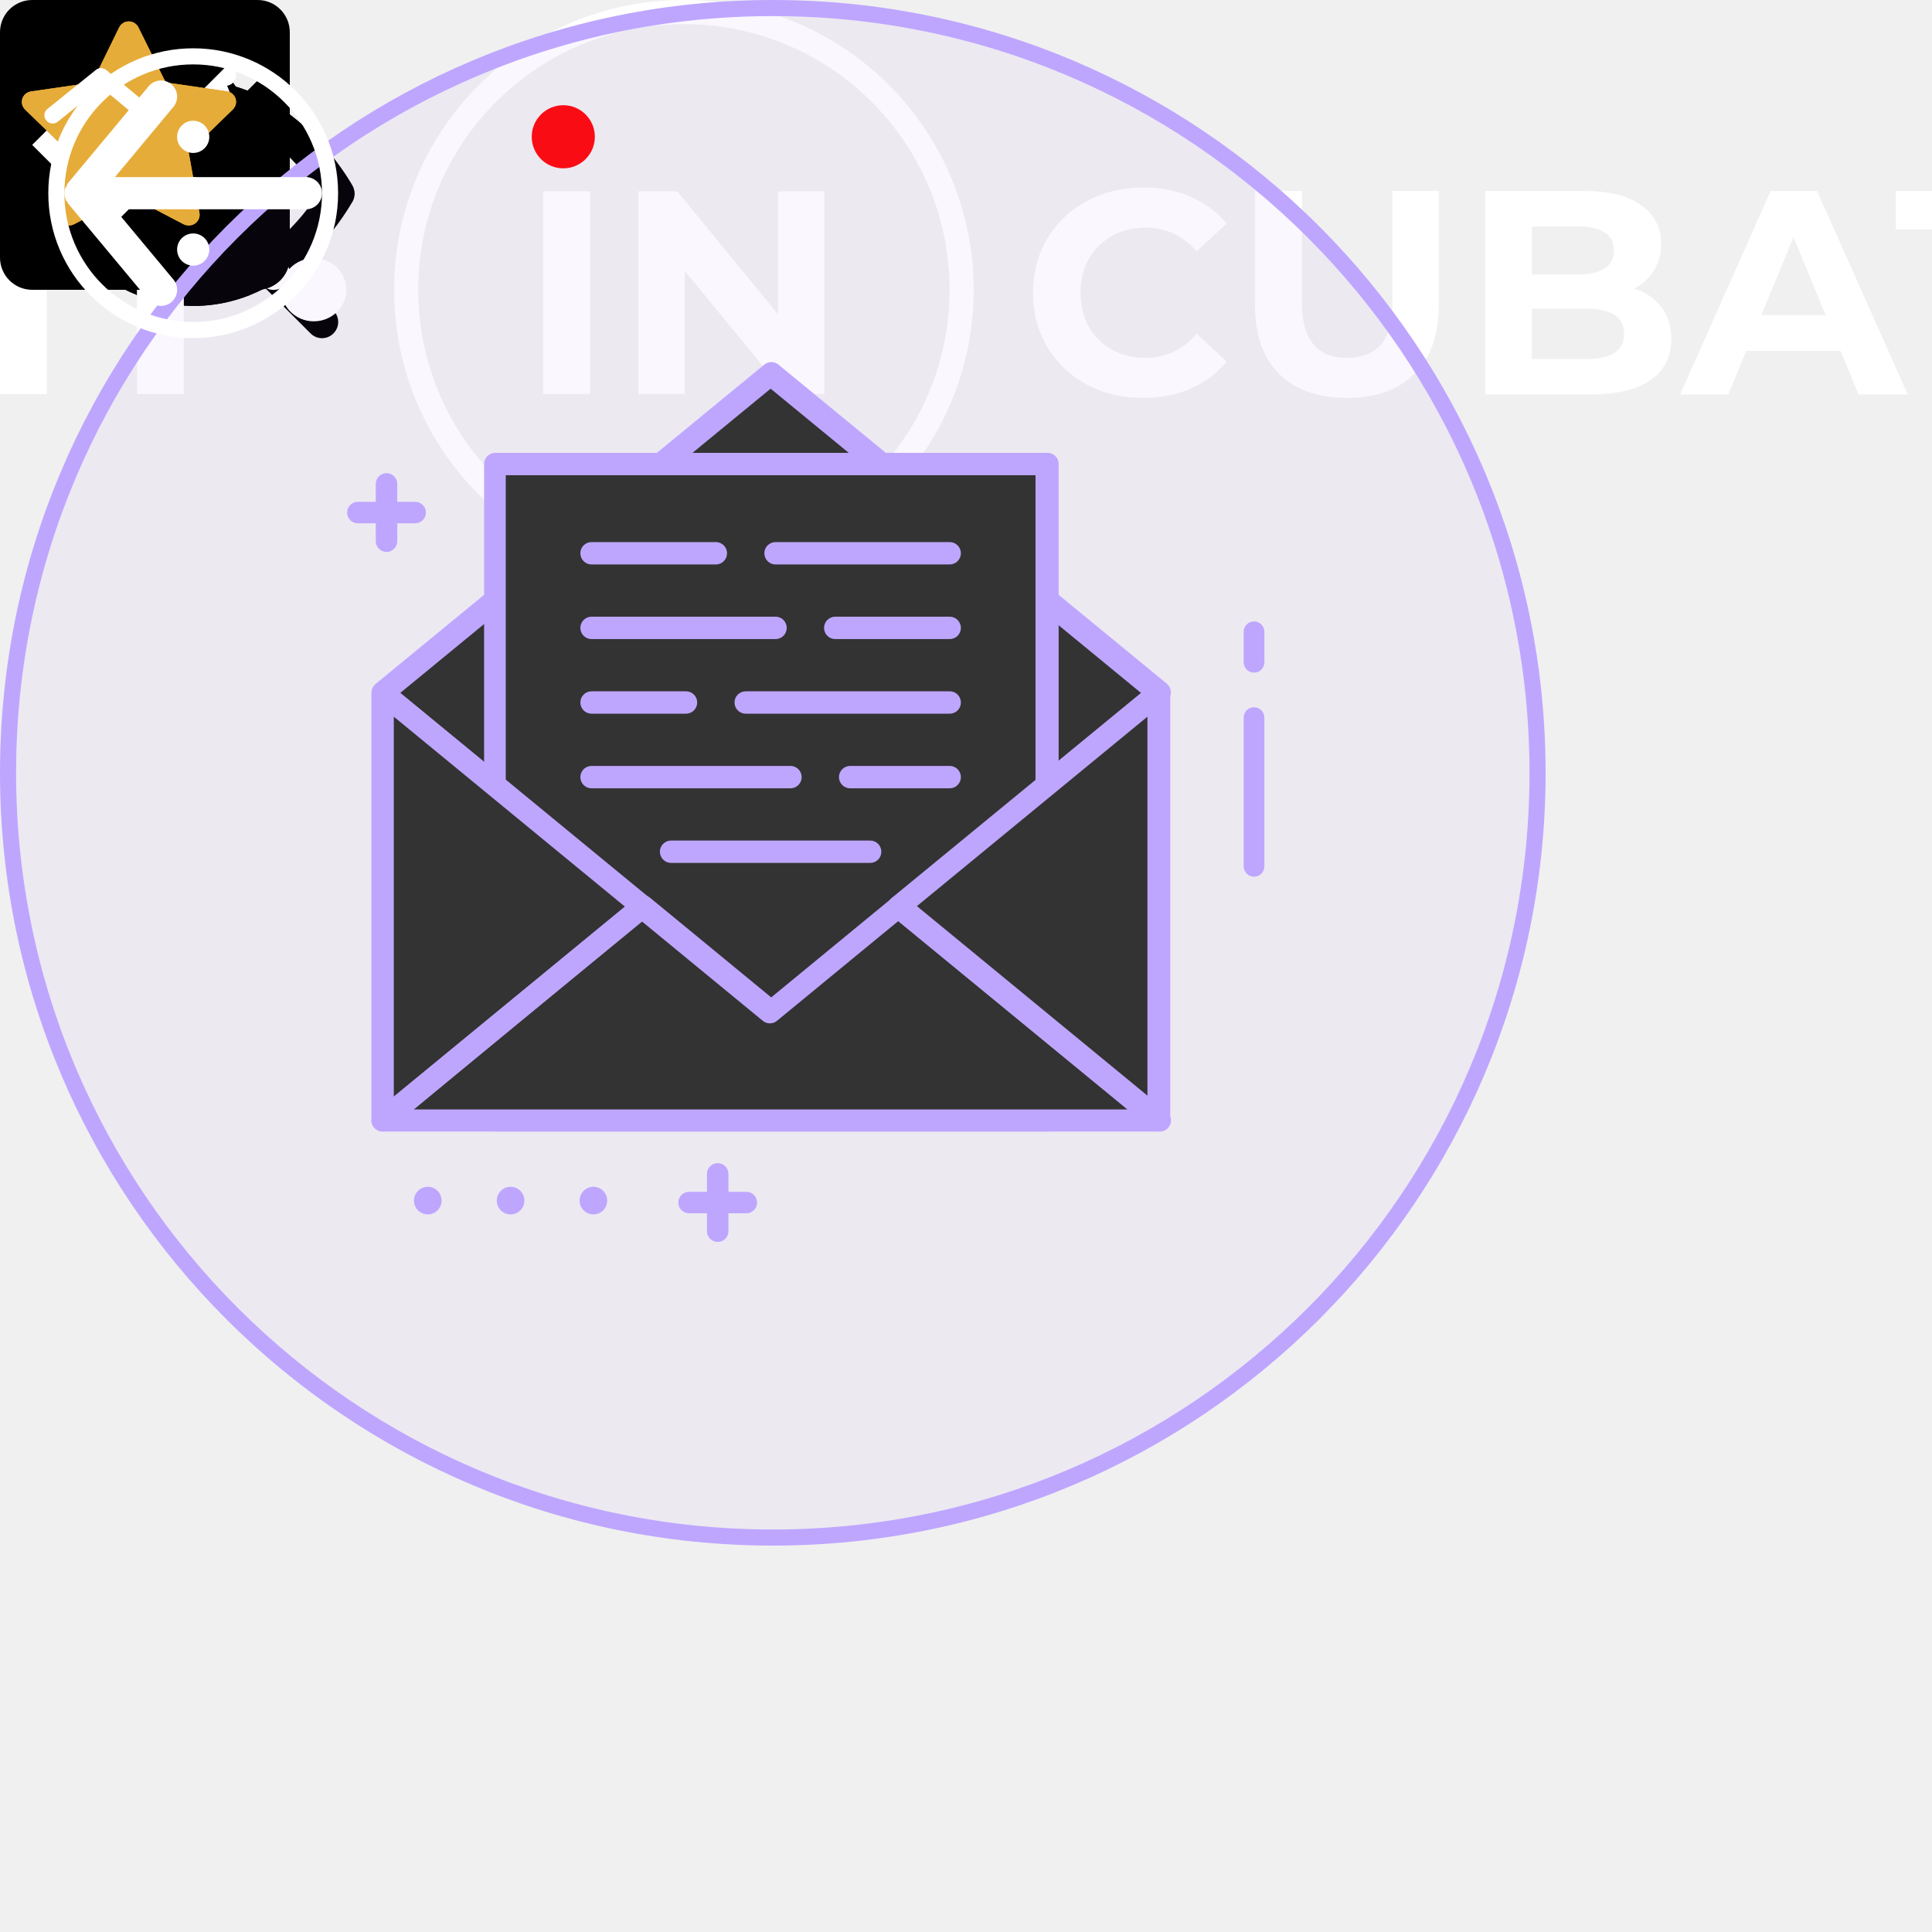
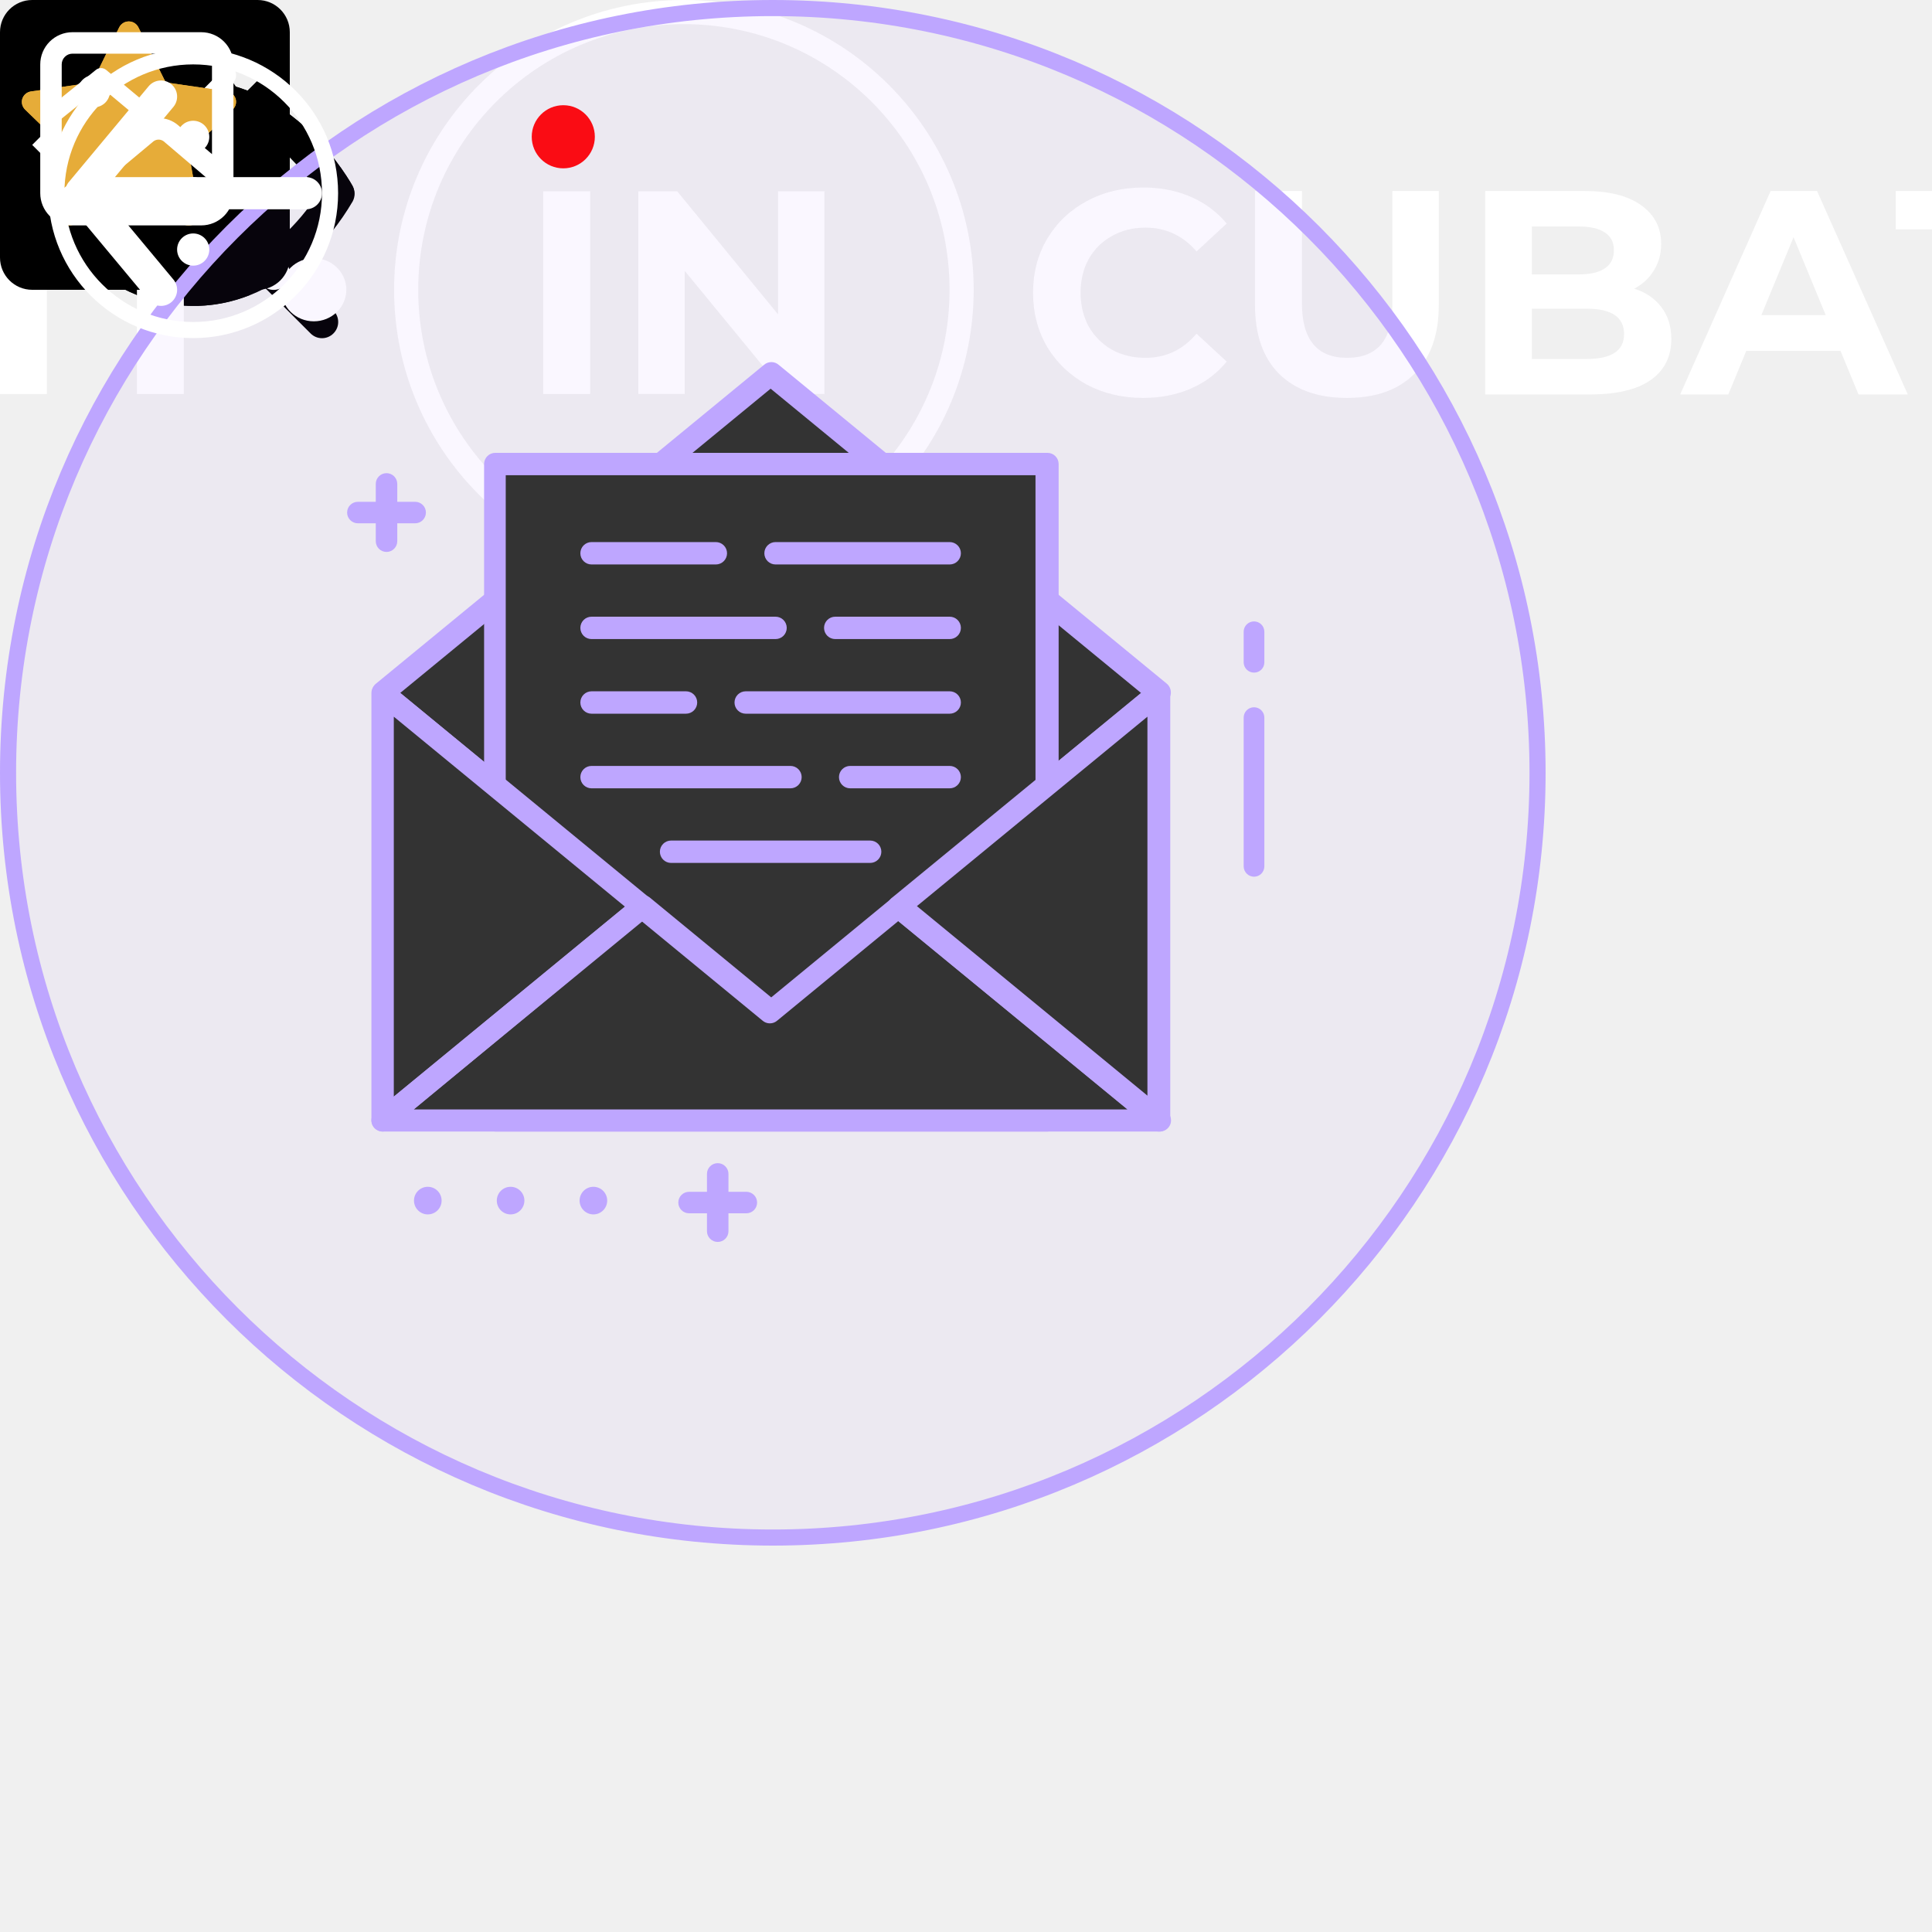
<svg xmlns="http://www.w3.org/2000/svg" width="120" height="120" viewBox="0 0 120 120" fill="none">
  <g id="log-out">
    <path d="M4.667 4C4.843 4 5.013 3.93 5.138 3.805C5.263 3.68 5.333 3.51 5.333 3.333C5.333 3.156 5.263 2.987 5.138 2.862C5.013 2.737 4.843 2.667 4.667 2.667H3.333C3.157 2.667 2.987 2.737 2.862 2.862C2.737 2.987 2.667 3.156 2.667 3.333V12.667C2.667 12.843 2.737 13.013 2.862 13.138C2.987 13.263 3.157 13.333 3.333 13.333H4.667C4.843 13.333 5.013 13.263 5.138 13.138C5.263 13.013 5.333 12.843 5.333 12.667C5.333 12.49 5.263 12.32 5.138 12.195C5.013 12.07 4.843 12 4.667 12H4V4H4.667Z" fill="white" />
    <path d="M13.88 7.613L12 4.947C11.898 4.803 11.743 4.705 11.57 4.675C11.396 4.646 11.218 4.686 11.073 4.787C11.001 4.837 10.94 4.902 10.893 4.976C10.846 5.05 10.814 5.133 10.799 5.22C10.784 5.307 10.786 5.396 10.806 5.481C10.826 5.567 10.862 5.648 10.913 5.72L12.06 7.333H6.667C6.49 7.333 6.32 7.404 6.195 7.529C6.07 7.654 6 7.823 6 8C6 8.177 6.07 8.346 6.195 8.471C6.32 8.596 6.49 8.667 6.667 8.667H12L10.8 10.267C10.748 10.337 10.709 10.416 10.688 10.501C10.666 10.586 10.661 10.674 10.673 10.761C10.686 10.848 10.715 10.931 10.76 11.006C10.804 11.082 10.863 11.148 10.933 11.2C11.049 11.287 11.189 11.333 11.333 11.333C11.437 11.333 11.539 11.309 11.632 11.263C11.724 11.217 11.805 11.149 11.867 11.067L13.867 8.4C13.952 8.287 13.999 8.15 14.002 8.009C14.004 7.867 13.961 7.729 13.88 7.613Z" fill="white" />
  </g>
  <g id="magnifier">
    <path id="Vector" d="M17.258 16.075L14.425 13.25C15.339 12.085 15.835 10.647 15.833 9.167C15.833 7.848 15.442 6.559 14.71 5.463C13.977 4.367 12.936 3.512 11.718 3.007C10.5 2.503 9.159 2.371 7.866 2.628C6.573 2.885 5.385 3.52 4.453 4.453C3.52 5.385 2.885 6.573 2.628 7.866C2.371 9.159 2.503 10.5 3.007 11.718C3.512 12.936 4.367 13.977 5.463 14.71C6.559 15.442 7.848 15.833 9.167 15.833C10.647 15.835 12.085 15.339 13.25 14.425L16.075 17.258C16.152 17.336 16.245 17.398 16.346 17.441C16.448 17.483 16.557 17.505 16.667 17.505C16.777 17.505 16.886 17.483 16.987 17.441C17.089 17.398 17.181 17.336 17.258 17.258C17.336 17.181 17.398 17.089 17.441 16.987C17.483 16.886 17.505 16.777 17.505 16.667C17.505 16.557 17.483 16.448 17.441 16.346C17.398 16.245 17.336 16.152 17.258 16.075ZM4.167 9.167C4.167 8.178 4.46 7.211 5.009 6.389C5.559 5.567 6.34 4.926 7.253 4.547C8.167 4.169 9.172 4.07 10.142 4.263C11.112 4.456 12.003 4.932 12.702 5.631C13.402 6.33 13.878 7.221 14.071 8.191C14.264 9.161 14.165 10.166 13.786 11.08C13.408 11.994 12.767 12.775 11.944 13.324C11.122 13.873 10.156 14.167 9.167 14.167C7.841 14.167 6.569 13.64 5.631 12.702C4.693 11.764 4.167 10.493 4.167 9.167Z" fill="currentColor" />
  </g>
  <g id="open_eye">
    <path d="M21.87 11.5C21.23 10.39 17.71 4.82 11.73 5C6.2 5.14 3 10 2.13 11.5C2.042 11.652 1.996 11.825 1.996 12C1.996 12.175 2.042 12.348 2.13 12.5C2.76 13.59 6.13 19 12.02 19H12.27C17.8 18.86 21.01 14 21.87 12.5C21.958 12.348 22.004 12.175 22.004 12C22.004 11.825 21.958 11.652 21.87 11.5ZM12.22 17C7.91 17.1 5.1 13.41 4.22 12C5.22 10.39 7.83 7.1 11.83 7C16.12 6.89 18.94 10.59 19.83 12C18.8 13.61 16.22 16.9 12.22 17Z" fill="currentColor" />
    <path d="M12 8.5C11.308 8.5 10.631 8.705 10.056 9.09C9.48 9.474 9.031 10.021 8.766 10.661C8.502 11.3 8.432 12.004 8.567 12.683C8.702 13.362 9.036 13.985 9.525 14.475C10.015 14.964 10.638 15.298 11.317 15.433C11.996 15.568 12.7 15.498 13.339 15.234C13.979 14.969 14.526 14.52 14.91 13.944C15.295 13.369 15.5 12.692 15.5 12C15.5 11.072 15.131 10.181 14.475 9.525C13.819 8.869 12.928 8.5 12 8.5ZM12 13.5C11.703 13.5 11.413 13.412 11.167 13.247C10.92 13.082 10.728 12.848 10.614 12.574C10.501 12.3 10.471 11.998 10.529 11.707C10.587 11.416 10.73 11.149 10.939 10.939C11.149 10.73 11.416 10.587 11.707 10.529C11.998 10.471 12.3 10.501 12.574 10.614C12.848 10.728 13.082 10.92 13.247 11.167C13.412 11.413 13.5 11.703 13.5 12C13.5 12.398 13.342 12.779 13.061 13.061C12.779 13.342 12.398 13.5 12 13.5Z" fill="currentColor" />
  </g>
  <g id="close_eye">
    <path d="M4.71 3.29C4.617 3.197 4.506 3.123 4.384 3.072C4.262 3.022 4.132 2.996 4 2.996C3.868 2.996 3.738 3.022 3.616 3.072C3.494 3.123 3.383 3.197 3.29 3.29C3.102 3.478 2.996 3.734 2.996 4C2.996 4.266 3.102 4.522 3.29 4.71L8.92 10.34C8.564 11.003 8.431 11.762 8.54 12.507C8.65 13.251 8.996 13.94 9.528 14.472C10.06 15.004 10.749 15.35 11.493 15.46C12.238 15.569 12.997 15.436 13.66 15.08L19.29 20.71C19.383 20.804 19.494 20.878 19.615 20.929C19.737 20.98 19.868 21.006 20 21.006C20.132 21.006 20.263 20.98 20.385 20.929C20.506 20.878 20.617 20.804 20.71 20.71C20.804 20.617 20.878 20.506 20.929 20.385C20.98 20.263 21.006 20.132 21.006 20C21.006 19.868 20.98 19.737 20.929 19.615C20.878 19.494 20.804 19.383 20.71 19.29L4.71 3.29ZM12 13.5C11.602 13.5 11.221 13.342 10.939 13.061C10.658 12.779 10.5 12.398 10.5 12V11.93L12.06 13.49L12 13.5Z" fill="currentColor" />
    <path d="M12.22 17C7.92 17.1 5.1 13.41 4.22 12C4.846 11.001 5.599 10.086 6.46 9.28L5 7.87C3.871 8.933 2.904 10.156 2.13 11.5C2.042 11.652 1.996 11.825 1.996 12C1.996 12.175 2.042 12.348 2.13 12.5C2.76 13.59 6.13 19 12.02 19H12.27C13.377 18.967 14.471 18.74 15.5 18.33L13.92 16.75C13.364 16.896 12.794 16.98 12.22 17Z" fill="currentColor" />
    <path d="M21.87 11.5C21.23 10.39 17.7 4.82 11.73 5C10.623 5.033 9.529 5.26 8.5 5.67L10.08 7.25C10.636 7.104 11.206 7.02 11.78 7C16.07 6.89 18.89 10.59 19.78 12C19.138 13.002 18.368 13.917 17.49 14.72L19 16.13C20.143 15.069 21.123 13.846 21.91 12.5C21.992 12.345 22.031 12.17 22.024 11.995C22.017 11.819 21.964 11.649 21.87 11.5Z" fill="currentColor" />
  </g>
  <g id="cross">
    <path d="M13.41 12L17.71 7.71C17.898 7.522 18.004 7.266 18.004 7C18.004 6.734 17.898 6.478 17.71 6.29C17.522 6.102 17.266 5.996 17 5.996C16.734 5.996 16.478 6.102 16.29 6.29L12 10.59L7.71 6.29C7.522 6.102 7.266 5.996 7 5.996C6.734 5.996 6.478 6.102 6.29 6.29C6.102 6.478 5.996 6.734 5.996 7C5.996 7.266 6.102 7.522 6.29 7.71L10.59 12L6.29 16.29C6.196 16.383 6.122 16.494 6.071 16.615C6.02 16.737 5.994 16.868 5.994 17C5.994 17.132 6.02 17.263 6.071 17.385C6.122 17.506 6.196 17.617 6.29 17.71C6.383 17.804 6.494 17.878 6.615 17.929C6.737 17.98 6.868 18.006 7 18.006C7.132 18.006 7.263 17.98 7.385 17.929C7.506 17.878 7.617 17.804 7.71 17.71L12 13.41L16.29 17.71C16.383 17.804 16.494 17.878 16.615 17.929C16.737 17.98 16.868 18.006 17 18.006C17.132 18.006 17.263 17.98 17.385 17.929C17.506 17.878 17.617 17.804 17.71 17.71C17.804 17.617 17.878 17.506 17.929 17.385C17.98 17.263 18.006 17.132 18.006 17C18.006 16.868 17.98 16.737 17.929 16.615C17.878 16.494 17.804 16.383 17.71 16.29L13.41 12Z" fill="white" />
  </g>
  <g id="incubator">
    <path d="M70.989 24.716C69.705 24.716 68.54 24.439 67.496 23.886C66.464 23.32 65.647 22.544 65.047 21.557C64.459 20.558 64.165 19.433 64.165 18.181C64.165 16.93 64.459 15.81 65.047 14.824C65.647 13.825 66.464 13.049 67.496 12.495C68.54 11.93 69.711 11.647 71.007 11.647C72.1 11.647 73.084 11.839 73.96 12.224C74.849 12.609 75.593 13.163 76.193 13.885L74.32 15.618C73.468 14.631 72.412 14.138 71.151 14.138C70.371 14.138 69.675 14.312 69.062 14.661C68.45 14.998 67.97 15.474 67.622 16.087C67.286 16.701 67.118 17.399 67.118 18.181C67.118 18.963 67.286 19.662 67.622 20.275C67.97 20.889 68.45 21.37 69.062 21.719C69.675 22.056 70.371 22.225 71.151 22.225C72.412 22.225 73.468 21.725 74.32 20.727L76.193 22.459C75.593 23.194 74.849 23.753 73.96 24.138C73.072 24.523 72.082 24.716 70.989 24.716Z" fill="white" />
    <path d="M83.657 24.716C81.857 24.716 80.452 24.216 79.444 23.218C78.448 22.219 77.949 20.793 77.949 18.939V11.863H80.866V18.831C80.866 21.094 81.803 22.225 83.675 22.225C84.588 22.225 85.284 21.954 85.764 21.413C86.244 20.859 86.484 19.998 86.484 18.831V11.863H89.365V18.939C89.365 20.793 88.861 22.219 87.853 23.218C86.856 24.216 85.458 24.716 83.657 24.716Z" fill="white" />
    <path d="M101.503 17.929C102.224 18.157 102.788 18.542 103.196 19.084C103.604 19.613 103.808 20.269 103.808 21.052C103.808 22.159 103.376 23.013 102.512 23.615C101.659 24.204 100.411 24.499 98.766 24.499H92.248V11.863H98.406C99.943 11.863 101.119 12.158 101.935 12.748C102.764 13.338 103.178 14.138 103.178 15.149C103.178 15.762 103.028 16.31 102.728 16.791C102.44 17.273 102.031 17.652 101.503 17.929ZM95.147 14.066V17.044H98.046C98.766 17.044 99.312 16.918 99.685 16.665C100.057 16.412 100.243 16.039 100.243 15.546C100.243 15.052 100.057 14.685 99.685 14.445C99.312 14.192 98.766 14.066 98.046 14.066H95.147ZM98.55 22.297C99.319 22.297 99.895 22.171 100.279 21.918C100.675 21.665 100.873 21.274 100.873 20.745C100.873 19.698 100.099 19.174 98.55 19.174H95.147V22.297H98.55Z" fill="white" />
    <path d="M114.317 21.792H108.465L107.349 24.499H104.36L109.978 11.863H112.859L118.495 24.499H115.434L114.317 21.792ZM113.399 19.571L111.4 14.733L109.402 19.571H113.399Z" fill="white" />
    <path d="M121.781 14.246H117.747V11.863H128.731V14.246H124.698V24.499H121.781V14.246Z" fill="white" />
    <path d="M136.229 24.716C134.92 24.716 133.738 24.433 132.682 23.867C131.637 23.302 130.815 22.526 130.215 21.539C129.627 20.54 129.332 19.421 129.332 18.181C129.332 16.942 129.627 15.829 130.215 14.842C130.815 13.843 131.637 13.061 132.682 12.495C133.738 11.93 134.92 11.647 136.229 11.647C137.537 11.647 138.714 11.93 139.758 12.495C140.802 13.061 141.625 13.843 142.225 14.842C142.825 15.829 143.125 16.942 143.125 18.181C143.125 19.421 142.825 20.54 142.225 21.539C141.625 22.526 140.802 23.302 139.758 23.867C138.714 24.433 137.537 24.716 136.229 24.716ZM136.229 22.225C136.973 22.225 137.645 22.056 138.246 21.719C138.846 21.37 139.314 20.889 139.65 20.275C139.998 19.662 140.172 18.963 140.172 18.181C140.172 17.399 139.998 16.701 139.65 16.087C139.314 15.474 138.846 14.998 138.246 14.661C137.645 14.312 136.973 14.138 136.229 14.138C135.485 14.138 134.812 14.312 134.212 14.661C133.612 14.998 133.138 15.474 132.79 16.087C132.454 16.701 132.285 17.399 132.285 18.181C132.285 18.963 132.454 19.662 132.79 20.275C133.138 20.889 133.612 21.37 134.212 21.719C134.812 22.056 135.485 22.225 136.229 22.225Z" fill="white" />
    <path d="M153.348 24.499L150.918 20.979H150.774H148.235V24.499H145.318V11.863H150.774C151.89 11.863 152.856 12.05 153.673 12.423C154.501 12.796 155.137 13.325 155.581 14.011C156.025 14.697 156.247 15.51 156.247 16.448C156.247 17.387 156.019 18.199 155.563 18.885C155.119 19.559 154.483 20.077 153.655 20.438L156.482 24.499H153.348ZM153.294 16.448C153.294 15.738 153.066 15.197 152.61 14.824C152.154 14.439 151.488 14.246 150.611 14.246H148.235V18.651H150.611C151.488 18.651 152.154 18.458 152.61 18.073C153.066 17.688 153.294 17.146 153.294 16.448Z" fill="white" />
    <path d="M0 11.878H2.912V24.472H0V11.878Z" fill="white" />
    <path d="M8.506 14.253H4.479V11.878H15.445V14.253H11.418V24.472H8.506V14.253Z" fill="white" />
    <path d="M33.741 11.878H36.658V24.472H33.741V11.878Z" fill="white" />
    <path d="M51.207 11.878V24.472H48.812L42.529 16.826V24.472H39.648V11.878H42.061L48.326 19.525V11.878H51.207Z" fill="white" />
    <path fill-rule="evenodd" clip-rule="evenodd" d="M34.987 6.535C36.07 6.535 36.947 7.413 36.947 8.495C36.947 9.578 36.07 10.456 34.987 10.456C33.904 10.456 33.027 9.578 33.027 8.495C33.027 7.413 33.904 6.535 34.987 6.535Z" fill="#FF0808" />
    <path fill-rule="evenodd" clip-rule="evenodd" d="M19.492 16.037C20.608 16.037 21.512 16.915 21.512 17.998C21.512 19.081 20.608 19.958 19.492 19.958C18.377 19.958 17.472 19.081 17.472 17.998C17.472 16.915 18.377 16.037 19.492 16.037Z" fill="white" />
    <path fill-rule="evenodd" clip-rule="evenodd" d="M42.478 34.5C51.59 34.5 58.978 27.113 58.978 18C58.978 8.887 51.59 1.5 42.478 1.5C33.365 1.5 25.978 8.887 25.978 18C25.978 27.113 33.365 34.5 42.478 34.5ZM42.478 36C52.419 36 60.478 27.941 60.478 18C60.478 8.059 52.419 0 42.478 0C32.537 0 24.478 8.059 24.478 18C24.478 27.941 32.537 36 42.478 36Z" fill="white" />
  </g>
  <g id="user">
    <path d="M8 7.334C8.527 7.334 9.043 7.178 9.482 6.885C9.92 6.592 10.262 6.175 10.464 5.688C10.665 5.201 10.718 4.665 10.615 4.147C10.512 3.63 10.258 3.155 9.886 2.782C9.513 2.409 9.037 2.155 8.52 2.052C8.003 1.949 7.467 2.002 6.979 2.204C6.492 2.406 6.076 2.748 5.783 3.186C5.49 3.625 5.333 4.14 5.333 4.668C5.333 5.375 5.614 6.053 6.114 6.553C6.614 7.053 7.293 7.334 8 7.334ZM8 3.334C8.264 3.334 8.521 3.413 8.741 3.559C8.96 3.706 9.131 3.914 9.232 4.157C9.333 4.401 9.359 4.669 9.308 4.928C9.256 5.186 9.129 5.424 8.943 5.61C8.756 5.797 8.519 5.924 8.26 5.975C8.001 6.027 7.733 6 7.49 5.899C7.246 5.799 7.038 5.628 6.891 5.408C6.745 5.189 6.667 4.931 6.667 4.668C6.667 4.314 6.807 3.975 7.057 3.725C7.307 3.475 7.646 3.334 8 3.334Z" fill="white" />
    <path d="M8 8.667C6.762 8.667 5.575 9.159 4.7 10.034C3.825 10.909 3.333 12.097 3.333 13.334C3.333 13.511 3.404 13.681 3.529 13.806C3.654 13.931 3.823 14.001 4 14.001C4.177 14.001 4.346 13.931 4.471 13.806C4.596 13.681 4.667 13.511 4.667 13.334C4.667 12.45 5.018 11.602 5.643 10.977C6.268 10.352 7.116 10.001 8 10.001C8.884 10.001 9.732 10.352 10.357 10.977C10.982 11.602 11.333 12.45 11.333 13.334C11.333 13.511 11.404 13.681 11.529 13.806C11.654 13.931 11.823 14.001 12 14.001C12.177 14.001 12.346 13.931 12.471 13.806C12.596 13.681 12.667 13.511 12.667 13.334C12.667 12.097 12.175 10.909 11.3 10.034C10.425 9.159 9.238 8.667 8 8.667Z" fill="white" />
  </g>
  <g id="learn">
    <path d="M8 1.334C6.681 1.334 5.393 1.725 4.296 2.458C3.2 3.191 2.345 4.232 1.841 5.45C1.336 6.668 1.204 8.009 1.461 9.302C1.719 10.595 2.354 11.783 3.286 12.715C4.218 13.648 5.406 14.283 6.699 14.54C7.993 14.797 9.333 14.665 10.551 14.16C11.769 13.656 12.811 12.801 13.543 11.705C14.276 10.609 14.667 9.32 14.667 8.001C14.667 7.126 14.494 6.259 14.159 5.45C13.824 4.641 13.333 3.906 12.714 3.287C12.095 2.668 11.36 2.177 10.551 1.842C9.742 1.507 8.875 1.334 8 1.334ZM8 13.335C6.945 13.335 5.914 13.022 5.037 12.436C4.16 11.85 3.476 11.017 3.073 10.042C2.669 9.068 2.563 7.995 2.769 6.961C2.975 5.926 3.483 4.976 4.229 4.23C4.975 3.484 5.925 2.976 6.96 2.77C7.994 2.564 9.066 2.67 10.041 3.074C11.015 3.477 11.848 4.161 12.434 5.038C13.021 5.915 13.333 6.946 13.333 8.001C13.333 9.416 12.771 10.772 11.771 11.772C10.771 12.773 9.414 13.335 8 13.335Z" fill="white" />
    <path d="M8.227 4.967C8.063 4.817 7.859 4.718 7.64 4.682C7.421 4.647 7.196 4.676 6.993 4.767C6.797 4.847 6.628 4.983 6.51 5.159C6.391 5.335 6.327 5.542 6.327 5.754V10.247C6.327 10.46 6.391 10.667 6.51 10.842C6.628 11.018 6.797 11.155 6.993 11.234C7.138 11.3 7.295 11.334 7.453 11.334C7.739 11.333 8.015 11.226 8.227 11.034L10.667 8.787C10.776 8.687 10.863 8.566 10.923 8.43C10.982 8.295 11.013 8.149 11.013 8.001C11.013 7.853 10.982 7.706 10.923 7.571C10.863 7.436 10.776 7.314 10.667 7.214L8.227 4.967ZM7.667 9.734V6.267L9.54 8.001L7.667 9.734Z" fill="white" />
  </g>
  <g id="delete">
    <path d="M14 4.001H10.667V2.888C10.651 2.461 10.467 2.058 10.154 1.767C9.842 1.475 9.427 1.32 9 1.334H7C6.573 1.32 6.158 1.475 5.846 1.767C5.533 2.058 5.349 2.461 5.333 2.888V4.001H2C1.823 4.001 1.654 4.071 1.529 4.196C1.404 4.321 1.333 4.491 1.333 4.668C1.333 4.845 1.404 5.014 1.529 5.139C1.654 5.264 1.823 5.334 2 5.334H2.667V12.668C2.667 13.198 2.877 13.707 3.252 14.082C3.628 14.457 4.136 14.668 4.667 14.668H11.333C11.864 14.668 12.373 14.457 12.748 14.082C13.123 13.707 13.333 13.198 13.333 12.668V5.334H14C14.177 5.334 14.346 5.264 14.471 5.139C14.596 5.014 14.667 4.845 14.667 4.668C14.667 4.491 14.596 4.321 14.471 4.196C14.346 4.071 14.177 4.001 14 4.001ZM6.667 2.888C6.667 2.781 6.807 2.668 7 2.668H9C9.193 2.668 9.333 2.781 9.333 2.888V4.001H6.667V2.888ZM12 12.668C12 12.845 11.93 13.014 11.805 13.139C11.68 13.264 11.51 13.334 11.333 13.334H4.667C4.49 13.334 4.32 13.264 4.195 13.139C4.07 13.014 4 12.845 4 12.668V5.334H12V12.668Z" fill="white" />
  </g>
  <g id="edit">
    <path d="M12.667 13.335H3.333C3.157 13.335 2.987 13.405 2.862 13.53C2.737 13.655 2.667 13.824 2.667 14.001C2.667 14.178 2.737 14.348 2.862 14.473C2.987 14.598 3.157 14.668 3.333 14.668H12.667C12.844 14.668 13.013 14.598 13.138 14.473C13.263 14.348 13.333 14.178 13.333 14.001C13.333 13.824 13.263 13.655 13.138 13.53C13.013 13.405 12.844 13.335 12.667 13.335Z" fill="white" />
    <path d="M3.333 12.001H3.393L6.173 11.748C6.478 11.717 6.763 11.583 6.98 11.368L12.98 5.368C13.213 5.122 13.339 4.794 13.33 4.455C13.321 4.116 13.179 3.795 12.933 3.561L11.107 1.735C10.868 1.511 10.556 1.382 10.229 1.374C9.902 1.365 9.583 1.477 9.333 1.688L3.333 7.688C3.118 7.905 2.984 8.19 2.953 8.495L2.667 11.274C2.658 11.372 2.67 11.471 2.704 11.563C2.737 11.655 2.791 11.739 2.86 11.808C2.922 11.87 2.996 11.918 3.077 11.952C3.159 11.985 3.246 12.002 3.333 12.001ZM10.18 2.668L12 4.488L10.667 5.788L8.88 4.001L10.18 2.668ZM4.247 8.608L8 4.881L9.8 6.681L6.067 10.415L4.067 10.601L4.247 8.608Z" fill="white" />
  </g>
  <g id="check">
    <path d="M16 0H2a2 2 0 00-2 2v14a2 2 0 002 2h14a2 2 0 002-2V2a2 2 0 00-2-2zM7 14L2 9l1.41-1.41L7 11.17l7.59-7.59L16 5l-9 9z" fill="currentColor" />
  </g>
  <g id="starLike">
    <path id="Vector" d="M11.707 14C11.6 14 11.495 13.975 11.4 13.927L8 12.147L4.6 13.927C4.49 13.985 4.365 14.011 4.241 14.001C4.116 13.992 3.997 13.948 3.896 13.875C3.796 13.801 3.718 13.701 3.671 13.585C3.625 13.469 3.612 13.343 3.633 13.22L4.3 9.467L1.553 6.8C1.468 6.714 1.407 6.607 1.377 6.49C1.348 6.372 1.351 6.249 1.387 6.133C1.425 6.015 1.496 5.91 1.592 5.829C1.687 5.749 1.803 5.698 1.927 5.68L5.727 5.127L7.4 1.707C7.455 1.594 7.54 1.499 7.646 1.432C7.752 1.366 7.875 1.331 8 1.331C8.125 1.331 8.248 1.366 8.354 1.432C8.46 1.499 8.545 1.594 8.6 1.707L10.293 5.12L14.093 5.673C14.217 5.691 14.333 5.743 14.428 5.823C14.524 5.903 14.595 6.008 14.633 6.127C14.669 6.242 14.672 6.366 14.643 6.483C14.613 6.601 14.552 6.708 14.467 6.793L11.72 9.46L12.387 13.213C12.411 13.338 12.398 13.467 12.351 13.586C12.303 13.704 12.223 13.806 12.12 13.88C11.999 13.965 11.854 14.007 11.707 14Z" fill="#E6AC39" />
  </g>
  <g id="starDislike">
    <path id="Vector" d="M11.707 14C11.6 14 11.495 13.975 11.4 13.927L8 12.147L4.6 13.927C4.49 13.985 4.365 14.011 4.241 14.001C4.116 13.992 3.997 13.948 3.896 13.875C3.796 13.801 3.718 13.701 3.671 13.585C3.625 13.469 3.612 13.343 3.633 13.22L4.3 9.467L1.553 6.8C1.468 6.714 1.407 6.607 1.377 6.49C1.348 6.372 1.351 6.249 1.387 6.133C1.425 6.015 1.496 5.91 1.592 5.829C1.687 5.749 1.803 5.698 1.927 5.68L5.727 5.127L7.4 1.707C7.455 1.594 7.54 1.499 7.646 1.432C7.752 1.366 7.875 1.331 8 1.331C8.125 1.331 8.248 1.366 8.354 1.432C8.46 1.499 8.545 1.594 8.6 1.707L10.293 5.12L14.093 5.673C14.217 5.691 14.333 5.743 14.428 5.823C14.524 5.903 14.595 6.008 14.633 6.127C14.669 6.242 14.672 6.366 14.643 6.483C14.613 6.601 14.552 6.708 14.467 6.793L11.72 9.46L12.387 13.213C12.411 13.338 12.398 13.467 12.351 13.586C12.303 13.704 12.223 13.806 12.12 13.88C11.999 13.965 11.854 14.007 11.707 14ZM8 10.733C8.107 10.731 8.213 10.756 8.307 10.807L10.82 12.14L10.34 9.333C10.321 9.226 10.329 9.116 10.363 9.013C10.397 8.909 10.455 8.816 10.533 8.74L12.533 6.787L9.733 6.373C9.631 6.353 9.534 6.308 9.452 6.243C9.37 6.178 9.304 6.095 9.26 6L8 3.5L6.74 6C6.692 6.096 6.621 6.179 6.534 6.241C6.447 6.304 6.346 6.345 6.24 6.36L3.44 6.773L5.44 8.727C5.518 8.802 5.577 8.896 5.61 8.999C5.644 9.103 5.652 9.213 5.633 9.32L5.153 12.093L7.667 10.76C7.773 10.72 7.889 10.711 8 10.733Z" fill="#E6AC39" />
  </g>
  <g id="corner">
    <path d="M9.771 7.257C9.771 7.374 9.73 7.487 9.656 7.577C9.614 7.628 9.562 7.67 9.504 7.7C9.446 7.731 9.382 7.75 9.317 7.756C9.251 7.762 9.185 7.755 9.122 7.736C9.06 7.716 9.001 7.684 8.951 7.642L6.271 5.402L3.586 7.562C3.535 7.604 3.476 7.635 3.413 7.653C3.349 7.672 3.283 7.678 3.218 7.671C3.152 7.664 3.089 7.644 3.031 7.613C2.973 7.581 2.922 7.539 2.881 7.487C2.835 7.435 2.801 7.375 2.78 7.309C2.759 7.244 2.752 7.174 2.759 7.106C2.766 7.037 2.787 6.971 2.821 6.911C2.855 6.851 2.901 6.799 2.956 6.757L5.956 4.342C6.045 4.269 6.157 4.228 6.273 4.228C6.389 4.228 6.501 4.269 6.591 4.342L9.591 6.842C9.651 6.892 9.699 6.956 9.73 7.028C9.762 7.1 9.776 7.179 9.771 7.257Z" fill="white" />
  </g>
  <g id="email">
    <path d="M95.5 48C95.5 74.234 74.234 95.5 48 95.5C21.767 95.5 0.5 74.234 0.5 48C0.5 21.767 21.767 0.5 48 0.5C74.234 0.5 95.5 21.767 95.5 48Z" fill="#8C61FF" fill-opacity="0.05" stroke="#BEA6FF" />
    <path d="M77.889 54.454C77.719 54.452 77.557 54.384 77.436 54.264C77.316 54.144 77.248 53.981 77.246 53.811V44.571C77.246 44.401 77.314 44.237 77.434 44.117C77.555 43.996 77.718 43.929 77.889 43.929C78.059 43.929 78.223 43.996 78.343 44.117C78.464 44.237 78.531 44.401 78.531 44.571V53.82C78.529 53.989 78.46 54.15 78.34 54.269C78.22 54.388 78.058 54.454 77.889 54.454Z" fill="#BEA6FF" />
    <path d="M77.889 41.777C77.718 41.777 77.555 41.709 77.434 41.589C77.314 41.468 77.246 41.305 77.246 41.134V39.24C77.246 39.069 77.314 38.906 77.434 38.785C77.555 38.665 77.718 38.597 77.889 38.597C78.059 38.597 78.223 38.665 78.343 38.785C78.464 38.906 78.531 39.069 78.531 39.24V41.143C78.531 41.227 78.515 41.31 78.482 41.388C78.45 41.465 78.402 41.535 78.343 41.594C78.283 41.654 78.212 41.7 78.134 41.731C78.056 41.763 77.973 41.778 77.889 41.777Z" fill="#BEA6FF" />
    <path d="M25.786 32.503H22.227C21.859 32.503 21.56 32.204 21.56 31.835C21.56 31.467 21.859 31.168 22.227 31.168H25.786C26.155 31.168 26.454 31.467 26.454 31.835C26.454 32.204 26.155 32.503 25.786 32.503Z" fill="#BEA6FF" />
    <path d="M24.007 34.282C23.639 34.282 23.34 33.983 23.34 33.615V30.056C23.34 29.688 23.639 29.389 24.007 29.389C24.376 29.389 24.675 29.688 24.675 30.056V33.615C24.675 33.983 24.376 34.282 24.007 34.282Z" fill="#BEA6FF" />
    <path d="M36.857 73.714C37.33 73.714 37.714 74.098 37.714 74.571C37.714 75.045 37.33 75.429 36.857 75.429C36.384 75.429 36 75.045 36 74.571C36 74.098 36.384 73.714 36.857 73.714Z" fill="#BEA6FF" />
    <path d="M31.714 73.714C32.187 73.714 32.571 74.098 32.571 74.571C32.571 75.045 32.187 75.429 31.714 75.429C31.241 75.429 30.857 75.045 30.857 74.571C30.857 74.098 31.241 73.714 31.714 73.714Z" fill="#BEA6FF" />
    <path d="M26.571 73.714C27.045 73.714 27.429 74.098 27.429 74.571C27.429 75.045 27.045 75.429 26.571 75.429C26.098 75.429 25.714 75.045 25.714 74.571C25.714 74.098 26.098 73.714 26.571 73.714Z" fill="#BEA6FF" />
    <path d="M47.864 23.242L23.765 43.041L47.864 62.849L71.964 43.041L47.864 23.242Z" fill="#333333" />
    <path d="M47.865 63.544C47.707 63.53 47.559 63.461 47.447 63.349L23.348 43.541C23.269 43.475 23.206 43.393 23.163 43.3C23.119 43.207 23.097 43.106 23.098 43.003C23.099 42.901 23.122 42.8 23.165 42.708C23.208 42.615 23.271 42.533 23.348 42.466L47.447 22.667C47.575 22.553 47.74 22.49 47.911 22.49C48.082 22.49 48.247 22.553 48.374 22.667L72.474 42.466C72.551 42.533 72.614 42.615 72.657 42.708C72.7 42.8 72.723 42.901 72.724 43.003C72.725 43.106 72.703 43.207 72.659 43.3C72.616 43.393 72.553 43.475 72.474 43.541L48.374 63.349C48.308 63.416 48.228 63.467 48.14 63.501C48.053 63.534 47.959 63.549 47.865 63.544ZM24.859 43.04L47.865 61.949L70.871 43.04L47.865 24.141L24.859 43.04Z" fill="#BEA6FF" />
    <path d="M65.013 28.803H30.717V69.587H65.013V28.803Z" fill="#333333" />
    <path d="M55.41 40.853L43.694 50.484V69.587H65.013V40.853H55.41Z" fill="#333333" />
    <path d="M65.059 70.282H30.763C30.579 70.28 30.404 70.206 30.274 70.076C30.144 69.946 30.07 69.771 30.068 69.587V28.803C30.073 28.622 30.148 28.45 30.278 28.323C30.408 28.197 30.582 28.126 30.763 28.127H65.059C65.243 28.127 65.42 28.2 65.55 28.33C65.681 28.46 65.754 28.637 65.754 28.822V69.606C65.747 69.786 65.671 69.957 65.541 70.083C65.412 70.209 65.239 70.28 65.059 70.282ZM31.412 68.91H64.317V29.517H31.412V68.91Z" fill="#BEA6FF" />
    <path d="M58.987 35.06H48.17C47.986 35.06 47.809 34.986 47.679 34.856C47.549 34.726 47.475 34.549 47.475 34.365C47.475 34.18 47.549 34.003 47.679 33.873C47.809 33.743 47.986 33.669 48.17 33.669H58.987C59.172 33.669 59.349 33.743 59.479 33.873C59.609 34.003 59.683 34.18 59.683 34.365C59.683 34.549 59.609 34.726 59.479 34.856C59.349 34.986 59.172 35.06 58.987 35.06Z" fill="#BEA6FF" />
    <path d="M44.463 35.06H36.742C36.557 35.06 36.38 34.986 36.25 34.856C36.12 34.726 36.047 34.549 36.047 34.365C36.047 34.18 36.12 34.003 36.25 33.873C36.38 33.743 36.557 33.669 36.742 33.669H44.463C44.647 33.669 44.824 33.743 44.954 33.873C45.085 34.003 45.158 34.18 45.158 34.365C45.158 34.549 45.085 34.726 44.954 34.856C44.824 34.986 44.647 35.06 44.463 35.06Z" fill="#BEA6FF" />
    <path d="M58.987 39.694H51.878C51.694 39.694 51.517 39.621 51.386 39.491C51.256 39.36 51.183 39.184 51.183 38.999C51.183 38.815 51.256 38.638 51.386 38.508C51.517 38.377 51.694 38.304 51.878 38.304H58.987C59.172 38.304 59.349 38.377 59.479 38.508C59.609 38.638 59.683 38.815 59.683 38.999C59.683 39.184 59.609 39.36 59.479 39.491C59.349 39.621 59.172 39.694 58.987 39.694Z" fill="#BEA6FF" />
    <path d="M48.17 39.694H36.742C36.557 39.694 36.38 39.621 36.25 39.491C36.12 39.36 36.047 39.184 36.047 38.999C36.047 38.815 36.12 38.638 36.25 38.508C36.38 38.377 36.557 38.304 36.742 38.304H48.17C48.355 38.304 48.532 38.377 48.662 38.508C48.792 38.638 48.866 38.815 48.866 38.999C48.866 39.184 48.792 39.36 48.662 39.491C48.532 39.621 48.355 39.694 48.17 39.694Z" fill="#BEA6FF" />
    <path d="M58.988 44.329H46.317C46.132 44.329 45.956 44.256 45.825 44.125C45.695 43.995 45.622 43.818 45.622 43.634C45.622 43.449 45.695 43.273 45.825 43.142C45.956 43.012 46.132 42.938 46.317 42.938H58.988C59.172 42.938 59.349 43.012 59.479 43.142C59.609 43.273 59.683 43.449 59.683 43.634C59.683 43.818 59.609 43.995 59.479 44.125C59.349 44.256 59.172 44.329 58.988 44.329Z" fill="#BEA6FF" />
    <path d="M42.609 44.329H36.742C36.557 44.329 36.38 44.256 36.25 44.125C36.12 43.995 36.047 43.818 36.047 43.634C36.047 43.449 36.12 43.273 36.25 43.142C36.38 43.012 36.557 42.938 36.742 42.938H42.609C42.793 42.938 42.97 43.012 43.101 43.142C43.231 43.273 43.304 43.449 43.304 43.634C43.304 43.818 43.231 43.995 43.101 44.125C42.97 44.256 42.793 44.329 42.609 44.329Z" fill="#BEA6FF" />
    <path d="M58.987 48.964H52.805C52.621 48.964 52.444 48.89 52.313 48.76C52.183 48.63 52.11 48.453 52.11 48.268C52.11 48.084 52.183 47.907 52.313 47.777C52.444 47.646 52.621 47.573 52.805 47.573H58.987C59.172 47.573 59.349 47.646 59.479 47.777C59.609 47.907 59.683 48.084 59.683 48.268C59.683 48.453 59.609 48.63 59.479 48.76C59.349 48.89 59.172 48.964 58.987 48.964Z" fill="#BEA6FF" />
    <path d="M49.097 48.964H36.742C36.557 48.964 36.38 48.89 36.25 48.76C36.12 48.63 36.047 48.453 36.047 48.268C36.047 48.084 36.12 47.907 36.25 47.777C36.38 47.646 36.557 47.573 36.742 47.573H49.097C49.282 47.573 49.459 47.646 49.589 47.777C49.719 47.907 49.793 48.084 49.793 48.268C49.793 48.453 49.719 48.63 49.589 48.76C49.459 48.89 49.282 48.964 49.097 48.964Z" fill="#BEA6FF" />
    <path d="M54.047 53.598H41.682C41.498 53.598 41.321 53.525 41.191 53.394C41.06 53.264 40.987 53.087 40.987 52.903C40.987 52.718 41.06 52.542 41.191 52.411C41.321 52.281 41.498 52.208 41.682 52.208H54.047C54.232 52.208 54.408 52.281 54.539 52.411C54.669 52.542 54.742 52.718 54.742 52.903C54.742 53.087 54.669 53.264 54.539 53.394C54.408 53.525 54.232 53.598 54.047 53.598Z" fill="#BEA6FF" />
    <path d="M23.765 43.041V69.587L39.912 56.314L23.765 43.041Z" fill="#333333" />
    <path d="M55.818 56.314L71.964 69.587V43.041L55.818 56.314Z" fill="#333333" />
    <path d="M47.864 62.849L39.912 56.314L23.765 69.587H71.964L55.817 56.314L47.864 62.849Z" fill="#333333" />
    <path d="M28.4 50.493V65.777L37.697 58.14L28.4 50.493Z" fill="#333333" />
    <path d="M63.196 57.88L71.964 65.092V50.678L63.196 57.88Z" fill="#333333" />
    <path d="M23.765 70.282C23.662 70.281 23.56 70.255 23.469 70.208C23.35 70.153 23.249 70.066 23.179 69.956C23.108 69.846 23.07 69.718 23.07 69.587V43.04C23.07 42.91 23.108 42.782 23.179 42.672C23.249 42.562 23.35 42.474 23.469 42.419C23.587 42.361 23.72 42.338 23.852 42.353C23.983 42.368 24.107 42.42 24.21 42.503L40.357 55.776C40.435 55.842 40.498 55.925 40.541 56.017C40.584 56.11 40.606 56.211 40.606 56.314C40.606 56.416 40.584 56.517 40.541 56.61C40.498 56.703 40.435 56.785 40.357 56.851L24.21 70.115C24.087 70.222 23.929 70.281 23.765 70.282ZM24.46 44.514V68.113L38.818 56.314L24.46 44.514Z" fill="#BEA6FF" />
    <path d="M60.424 60.095L50.275 68.438L43.193 62.617L34.721 69.587H71.964L60.424 60.095Z" fill="#333333" />
    <path d="M71.964 70.282C71.801 70.281 71.643 70.222 71.519 70.115L55.373 56.861C55.295 56.794 55.232 56.712 55.189 56.619C55.146 56.526 55.123 56.425 55.123 56.323C55.123 56.221 55.146 56.12 55.189 56.027C55.232 55.934 55.295 55.852 55.373 55.785L71.547 42.503C71.65 42.42 71.775 42.368 71.906 42.353C72.037 42.338 72.17 42.361 72.289 42.419C72.407 42.474 72.508 42.562 72.579 42.672C72.649 42.782 72.687 42.91 72.687 43.04V69.587C72.687 69.718 72.649 69.846 72.579 69.956C72.508 70.066 72.407 70.153 72.289 70.208C72.189 70.26 72.077 70.285 71.964 70.282ZM56.911 56.314L71.269 68.113V44.514L56.911 56.314Z" fill="#BEA6FF" />
    <path d="M71.964 70.282H23.765C23.621 70.282 23.481 70.237 23.363 70.154C23.245 70.071 23.156 69.954 23.107 69.819C23.06 69.684 23.056 69.538 23.094 69.401C23.132 69.264 23.211 69.141 23.32 69.049L39.467 55.776C39.594 55.662 39.759 55.599 39.93 55.599C40.101 55.599 40.266 55.662 40.394 55.776L47.902 61.949L55.41 55.776C55.537 55.662 55.702 55.599 55.873 55.599C56.044 55.599 56.209 55.662 56.337 55.776L72.483 69.049C72.592 69.141 72.671 69.264 72.709 69.401C72.747 69.538 72.743 69.684 72.697 69.819C72.644 69.967 72.543 70.093 72.41 70.177C72.277 70.26 72.12 70.298 71.964 70.282ZM25.702 68.91H70.027L55.79 57.213L48.282 63.386C48.154 63.5 47.989 63.563 47.818 63.563C47.647 63.563 47.482 63.5 47.355 63.386L39.847 57.213L25.702 68.91Z" fill="#BEA6FF" />
    <path d="M46.358 75.36H42.799C42.43 75.36 42.131 75.061 42.131 74.693C42.131 74.324 42.43 74.025 42.799 74.025H46.358C46.726 74.025 47.025 74.324 47.025 74.693C47.025 75.061 46.726 75.36 46.358 75.36Z" fill="#BEA6FF" />
    <path d="M44.579 77.139C44.211 77.139 43.911 76.841 43.911 76.472V72.913C43.911 72.545 44.211 72.246 44.579 72.246C44.947 72.246 45.246 72.545 45.246 72.913V76.472C45.246 76.841 44.947 77.139 44.579 77.139Z" fill="#BEA6FF" />
  </g>
  <g id="arrow-back">
    <path d="M19 11H7.14L10.77 6.64C10.94 6.436 11.021 6.173 10.997 5.908C10.973 5.644 10.844 5.4 10.64 5.23C10.436 5.06 10.172 4.979 9.908 5.003C9.644 5.027 9.4 5.156 9.23 5.36L4.23 11.36C4.196 11.408 4.166 11.458 4.14 11.51C4.14 11.56 4.14 11.59 4.07 11.64C4.025 11.755 4.001 11.877 4 12C4.001 12.123 4.025 12.245 4.07 12.36C4.07 12.41 4.07 12.44 4.14 12.49C4.166 12.542 4.196 12.592 4.23 12.64L9.23 18.64C9.324 18.753 9.442 18.844 9.575 18.906C9.708 18.968 9.853 19 10 19C10.234 19 10.46 18.919 10.64 18.77C10.741 18.686 10.825 18.583 10.886 18.467C10.948 18.35 10.986 18.223 10.998 18.092C11.01 17.961 10.996 17.829 10.957 17.703C10.918 17.578 10.854 17.461 10.77 17.36L7.14 13H19C19.265 13 19.52 12.895 19.707 12.707C19.895 12.52 20 12.265 20 12C20 11.735 19.895 11.48 19.707 11.293C19.52 11.105 19.265 11 19 11Z" fill="white" />
  </g>
  <g id="dropDownIcon">
    <circle cx="12" cy="12" r="8.5" stroke="white" />
    <g clip-path="url(#clip0_52363_11615)">
      <path d="M12 13C12.552 13 13 12.552 13 12C13 11.448 12.552 11 12 11C11.448 11 11 11.448 11 12C11 12.552 11.448 13 12 13Z" fill="white" />
      <path d="M12 9.5C12.552 9.5 13 9.052 13 8.5C13 7.948 12.552 7.5 12 7.5C11.448 7.5 11 7.948 11 8.5C11 9.052 11.448 9.5 12 9.5Z" fill="white" />
      <path d="M12 16.5C12.552 16.5 13 16.052 13 15.5C13 14.948 12.552 14.5 12 14.5C11.448 14.5 11 14.948 11 15.5C11 16.052 11.448 16.5 12 16.5Z" fill="white" />
    </g>
    <defs>
      <clipPath id="clip0_52363_11615">
        <rect width="12" height="12" fill="white" transform="translate(6 6)" />
      </clipPath>
    </defs>
  </g>
+   <g id="changeCover">
+     <g clip-path="url(#clip0_53634_3254)">
+       <path d="M12.5 2H4.5C3.97 2 3.461 2.211 3.086 2.586C2.711 2.961 2.5 3.47 2.5 4V12C2.5 12.53 2.711 13.039 3.086 13.414C3.461 13.789 3.97 14 4.5 14H12.5C13.03 14 13.539 13.789 13.914 13.414C14.289 13.039 14.5 12.53 14.5 12V4C14.5 3.47 14.289 2.961 13.914 2.586C13.539 2.211 13.03 2 12.5 2ZM4.5 3.333H12.5C12.677 3.333 12.846 3.404 12.971 3.529C13.096 3.654 13.167 3.823 13.167 4V9.573L11.033 7.753C10.703 7.481 10.288 7.333 9.86 7.333C9.432 7.333 9.017 7.481 8.687 7.753L3.833 11.8V4C3.833 3.823 3.904 3.654 4.029 3.529C4.154 3.404 4.323 3.333 4.5 3.333ZM12.5 12.667H4.873L9.54 8.773C9.63 8.707 9.738 8.671 9.85 8.671C9.962 8.671 10.07 8.707 10.16 8.773L13.167 11.333V12C13.167 12.177 13.096 12.346 12.971 12.471C12.846 12.596 12.677 12.667 12.5 12.667Z" fill="white" />
+       <path d="M5.833 6.667C6.386 6.667 6.833 6.219 6.833 5.667C6.833 5.114 6.386 4.667 5.833 4.667C5.281 4.667 4.833 5.114 4.833 5.667C4.833 6.219 5.281 6.667 5.833 6.667Z" fill="white" />
+     </g>
+     <defs>
+       <clipPath id="clip0_53634_3254">
+         <rect width="16" height="16" fill="white" transform="translate(0.5)" />
+       </clipPath>
+     </defs>
+   </g>
</svg>
